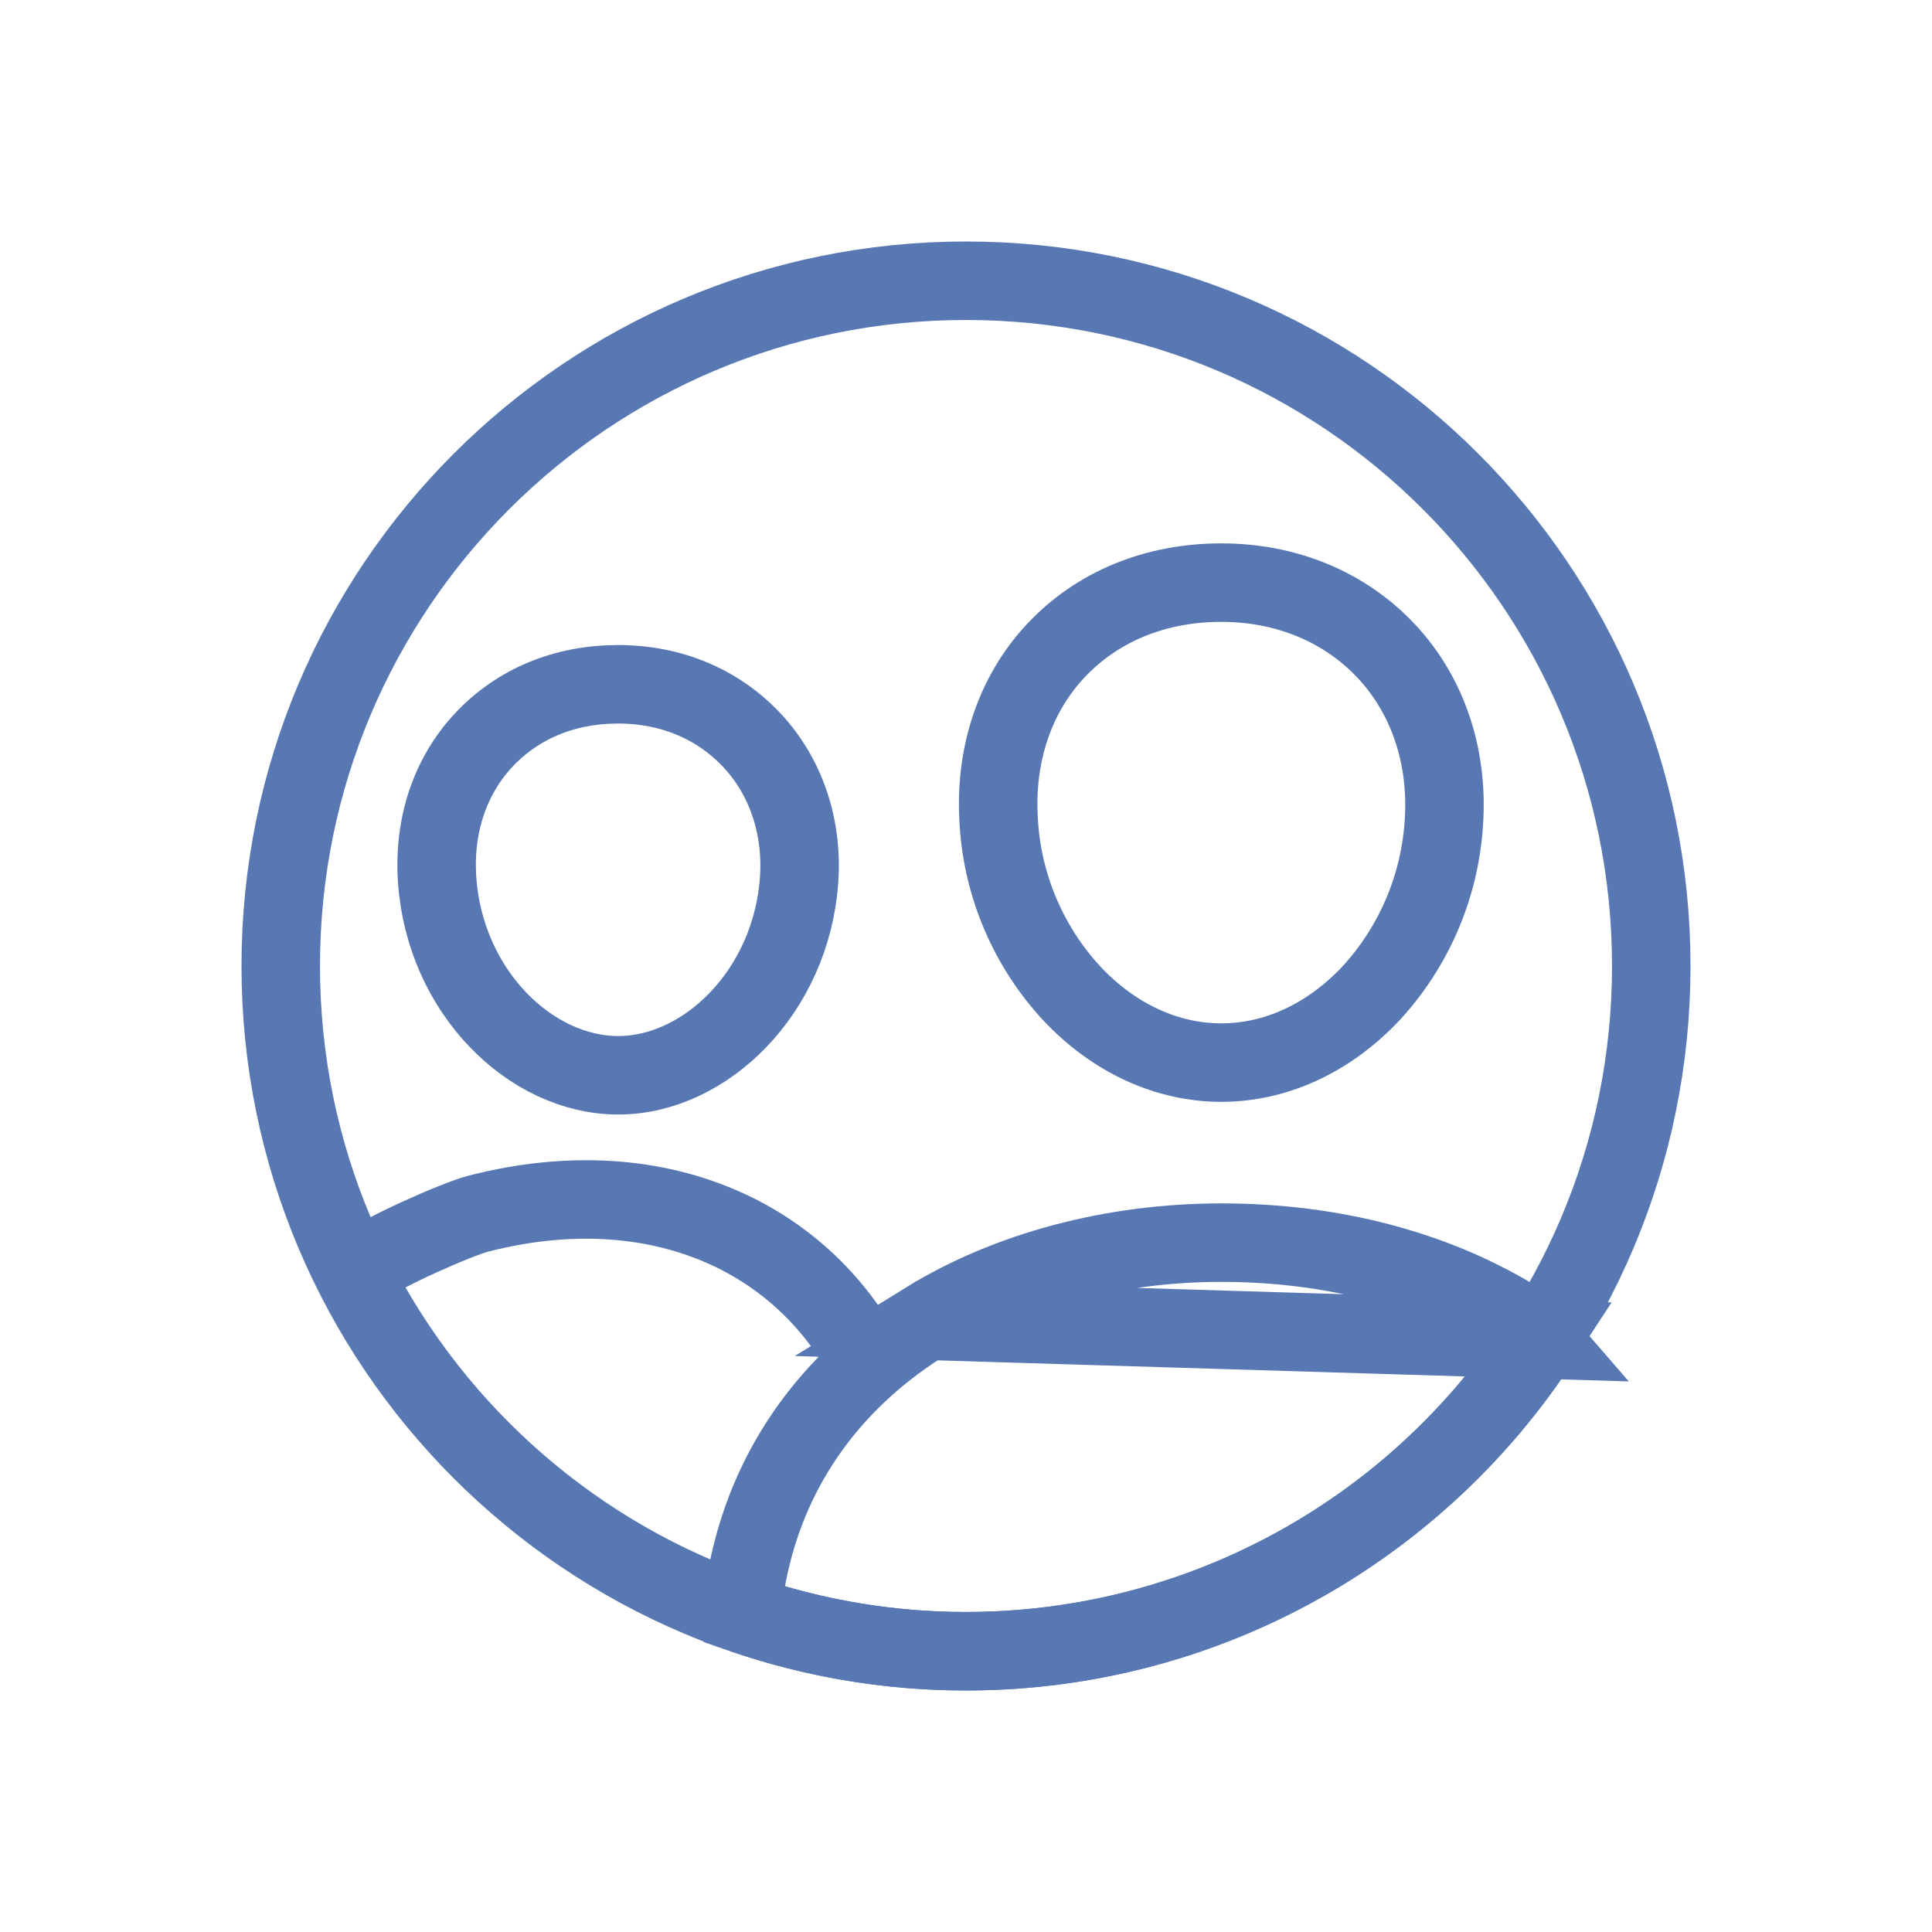
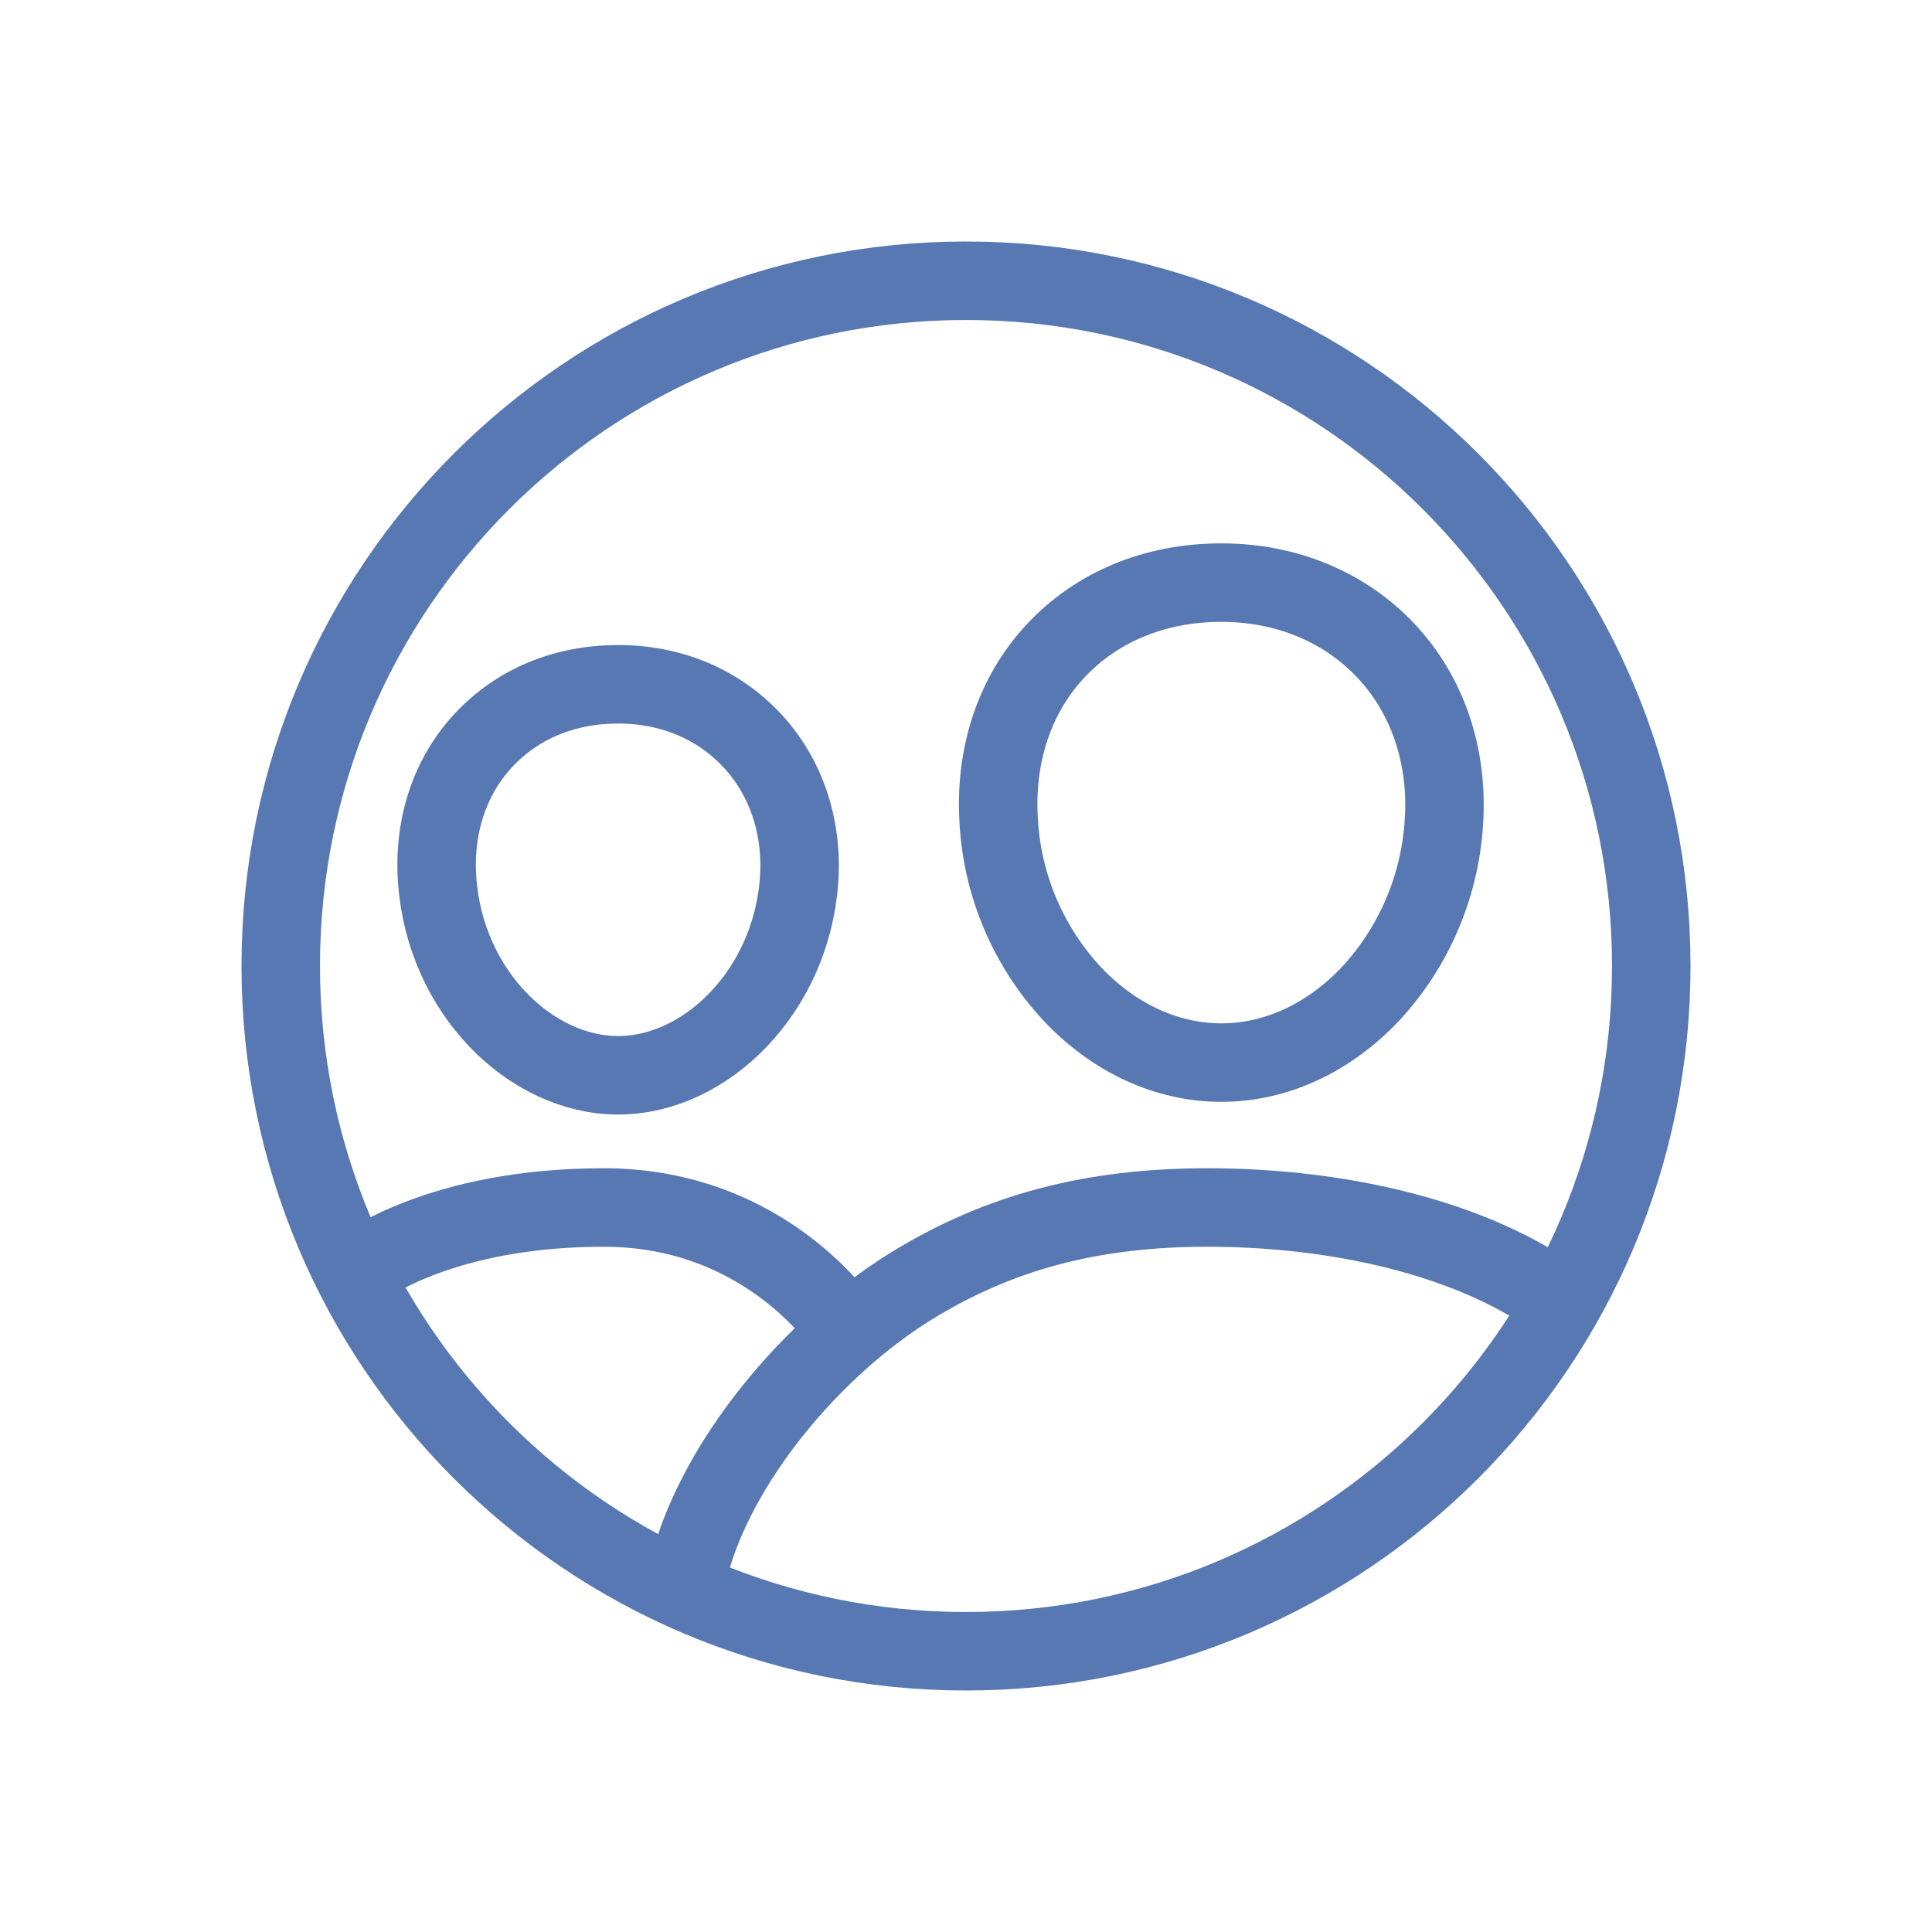
<svg xmlns="http://www.w3.org/2000/svg" width="32" height="32" viewBox="0 0 32 32" fill="none">
-   <path d="M17.747 16.449C17.037 15.678 16.612 14.688 16.544 13.642L16.544 13.642L16.544 13.638C16.464 12.507 16.811 11.499 17.487 10.778C18.166 10.053 19.125 9.65 20.229 9.65C21.321 9.65 22.284 10.061 22.963 10.786C23.64 11.508 23.994 12.523 23.914 13.639L23.914 13.643C23.844 14.688 23.42 15.678 22.711 16.45C21.999 17.208 21.116 17.6 20.229 17.6C19.342 17.6 18.458 17.208 17.747 16.449Z" stroke="#5778B2" stroke-width="1.3" />
+   <path d="M16.544 13.642L16.544 13.642L16.544 13.638C16.464 12.507 16.811 11.499 17.487 10.778C18.166 10.053 19.125 9.65 20.229 9.65C21.321 9.65 22.284 10.061 22.963 10.786C23.64 11.508 23.994 12.523 23.914 13.639L23.914 13.643C23.844 14.688 23.42 15.678 22.711 16.45C21.999 17.208 21.116 17.6 20.229 17.6C19.342 17.6 18.458 17.208 17.747 16.449C17.037 15.678 16.612 14.688 16.544 13.642Z" stroke="#5778B2" stroke-width="1.3" />
  <path d="M7.241 14.581L7.241 14.581C7.176 13.663 7.461 12.845 8.015 12.254C8.572 11.661 9.345 11.334 10.238 11.334C11.126 11.334 11.9 11.669 12.455 12.262C13.008 12.853 13.3 13.679 13.235 14.583L13.235 14.584C13.101 16.428 11.685 17.81 10.239 17.81C8.789 17.81 7.373 16.428 7.241 14.581Z" stroke="#5778B2" stroke-width="1.3" />
-   <path d="M25.518 22.186C24.14 24.304 22.092 25.905 19.696 26.73C17.299 27.556 14.697 27.555 12.305 26.733C12.305 26.657 12.309 26.566 12.32 26.459C12.346 26.201 12.403 25.935 12.452 25.742L12.452 25.741C12.853 24.138 13.845 22.802 15.35 21.876L25.518 22.186ZM25.518 22.186C25.435 22.09 25.306 21.977 25.108 21.856C23.756 21.03 22.073 20.582 20.229 20.582C18.425 20.582 16.692 21.049 15.35 21.876L25.518 22.186Z" stroke="#5778B2" stroke-width="1.3" />
-   <path d="M14.458 22.769C13.973 21.706 13.118 20.851 12.05 20.36C10.846 19.806 9.419 19.717 7.923 20.102C7.571 20.192 6.298 20.754 6 21" stroke="#5778B2" stroke-width="1.3" />
+   <path d="M25.447 21.301C23.981 20.405 21.948 20 20 20C18.09 20 16.55 20.404 15.094 21.301C13.454 22.312 11.849 24.223 11.405 26" stroke="#5778B2" stroke-width="1.3" />
+   <path d="M6 21C6 21 7.284 20 10 20C12.716 20 14 22 14 22" stroke="#5778B2" stroke-width="1.3" />
  <circle cx="16" cy="16" r="11.35" stroke="#5778B2" stroke-width="1.3" />
</svg>
